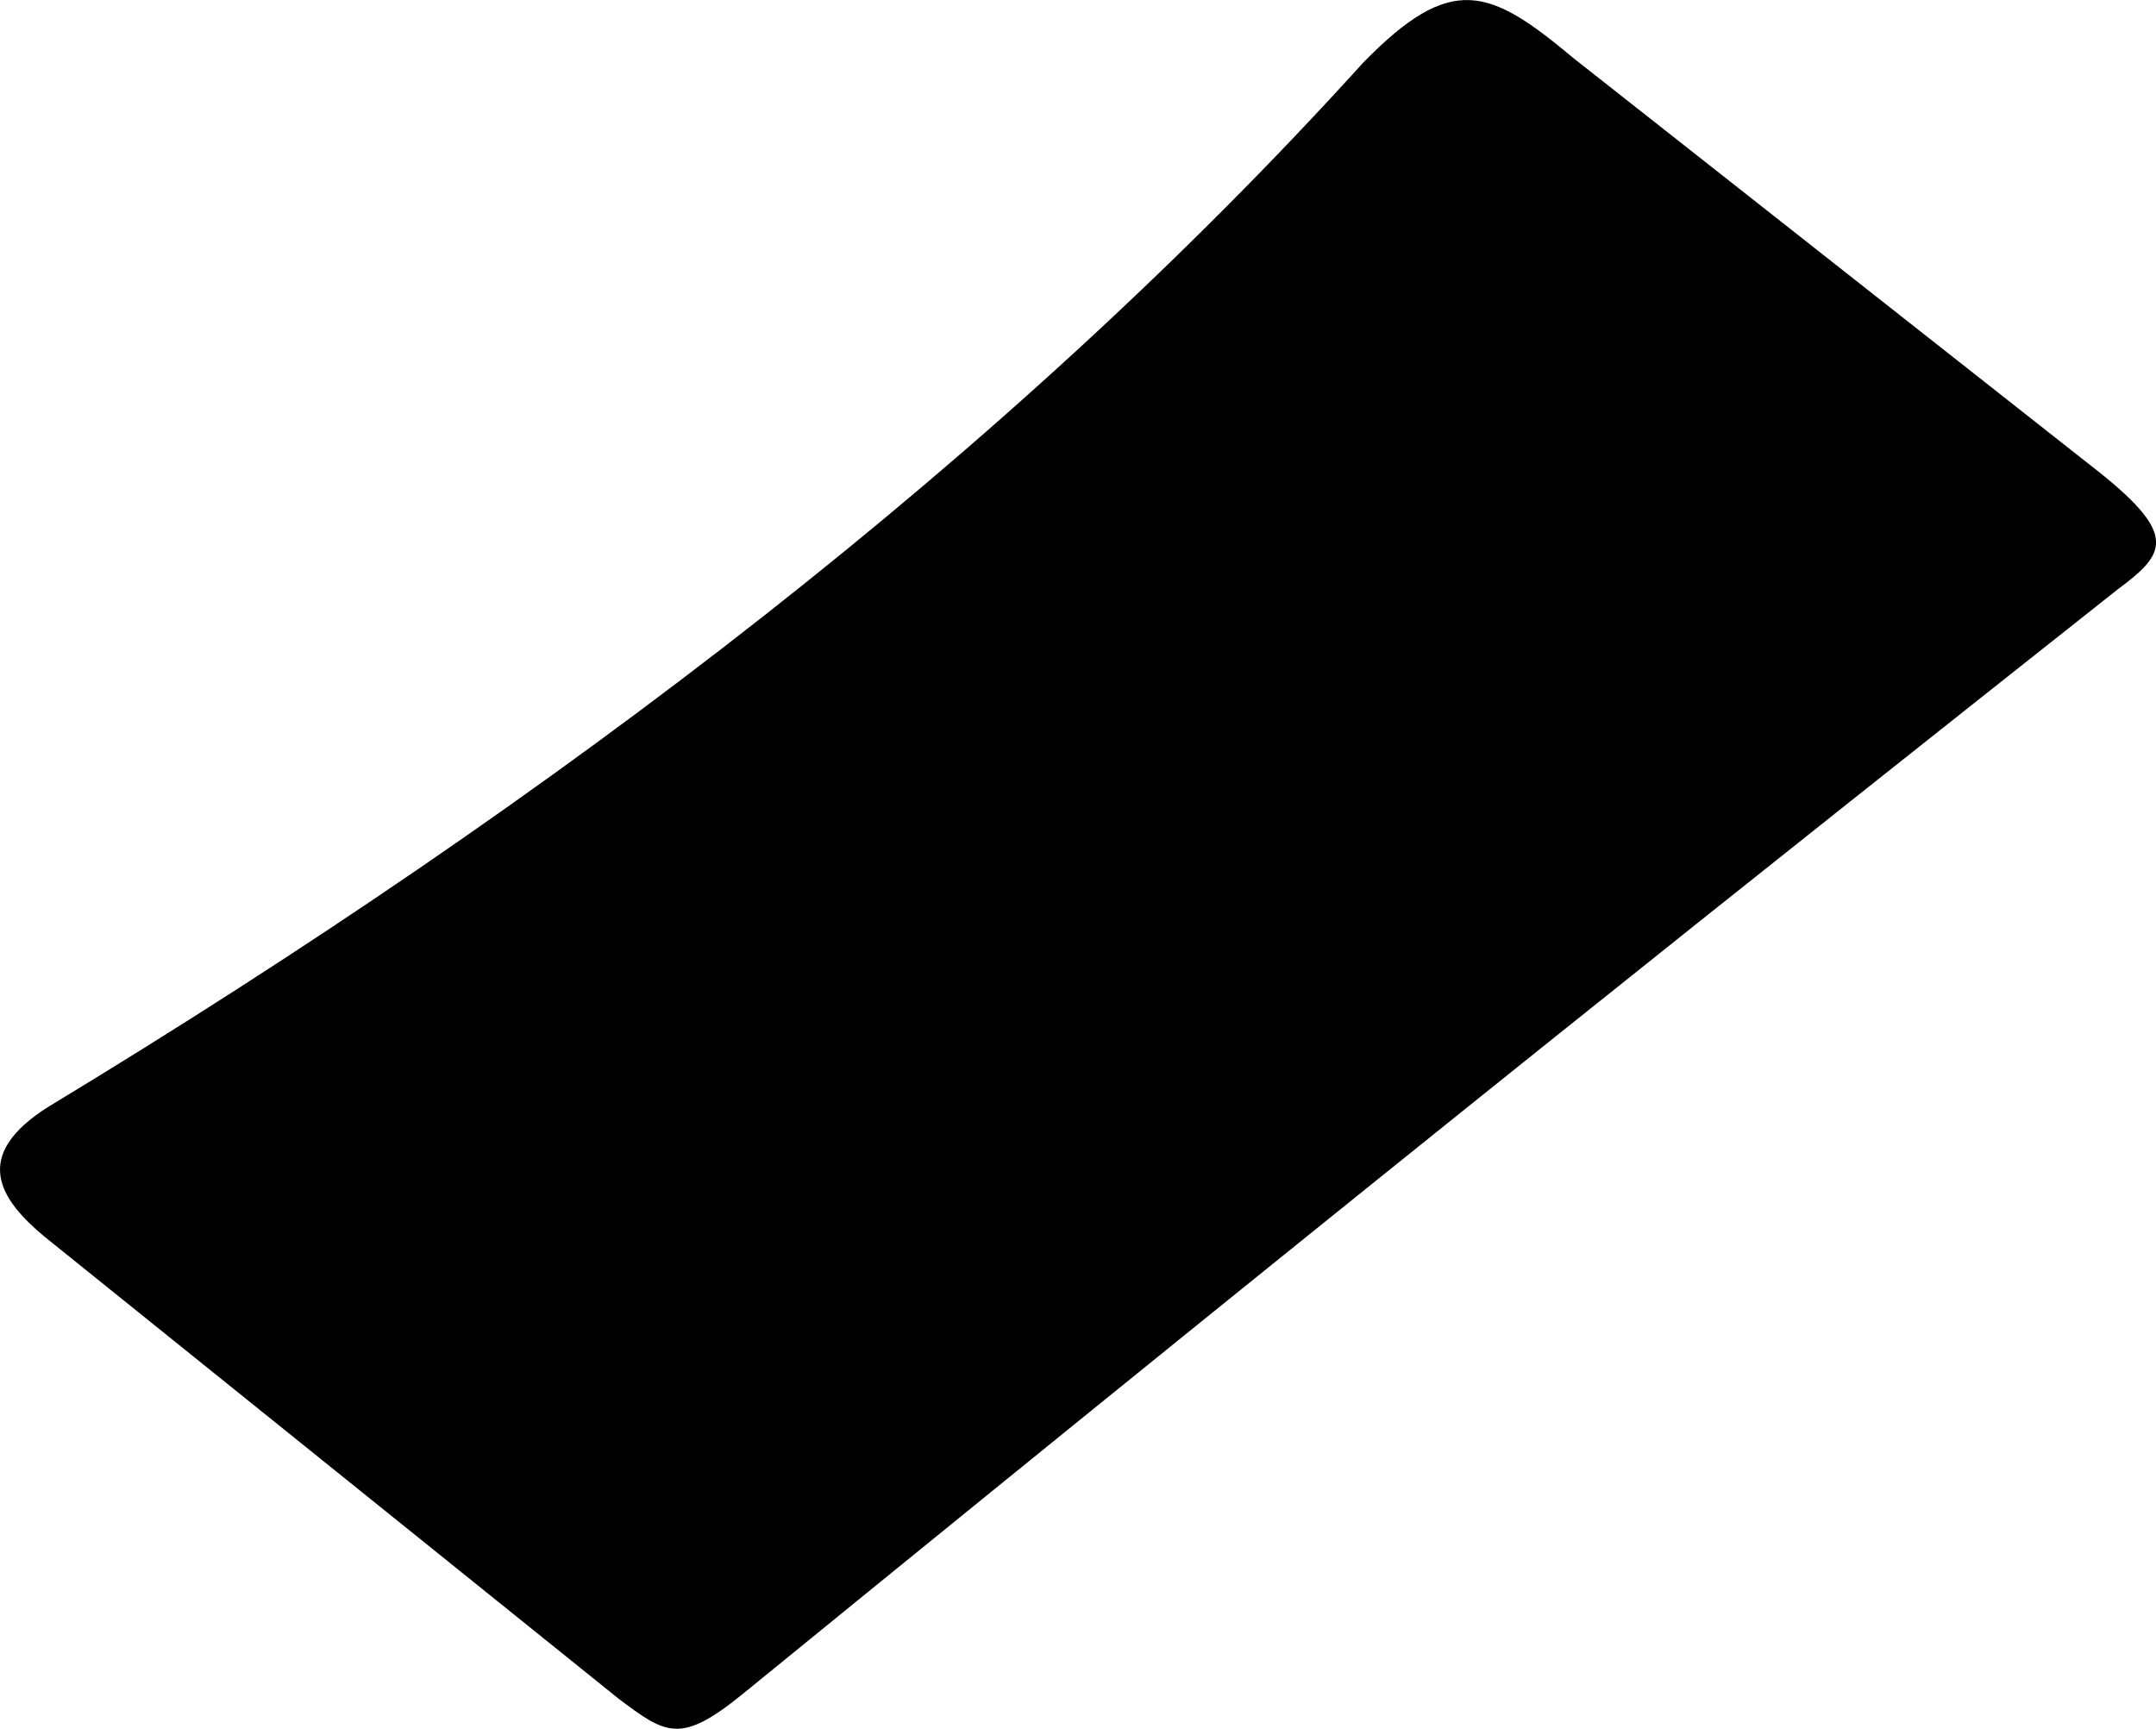
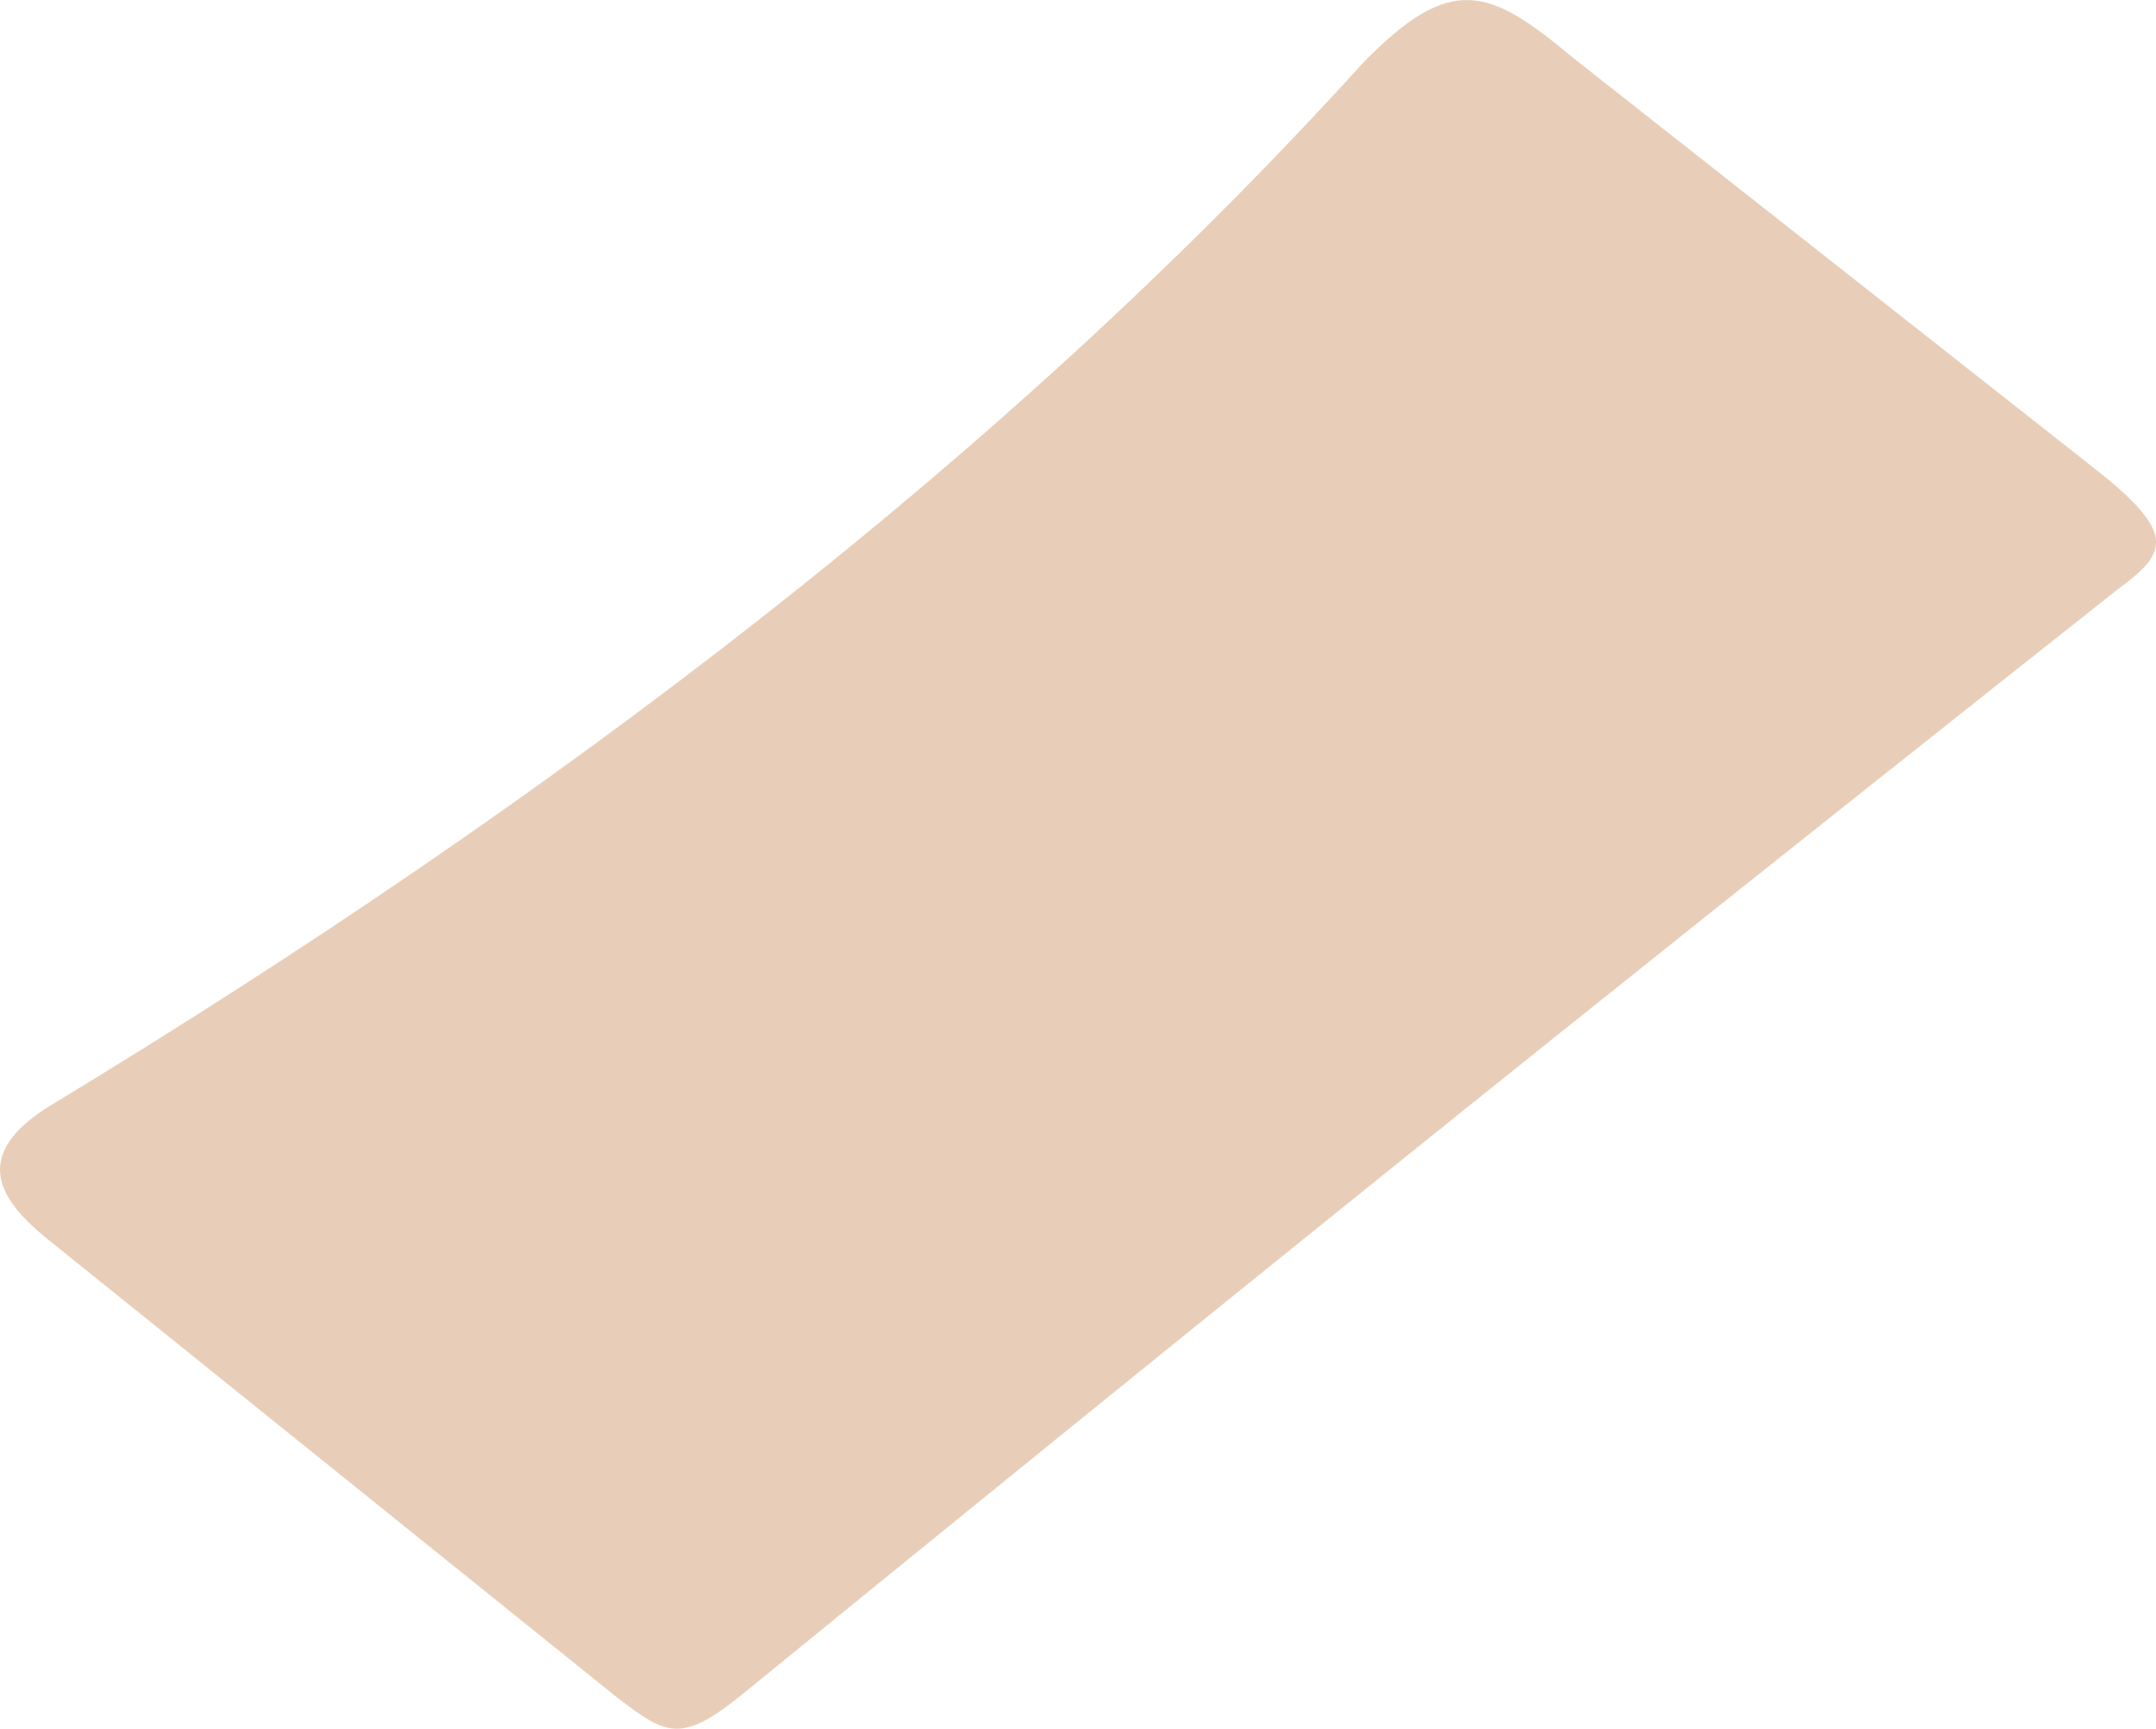
<svg xmlns="http://www.w3.org/2000/svg" viewBox="68.197 160.622 17.12 13.73">
-   <path d="M 68.588 169.407 C 72.621 166.965 76.21 164.226 79.023 161.118 C 79.72 160.406 80.021 160.522 80.688 161.081 C 82.082 162.179 83.475 163.276 84.869 164.374 C 85.495 164.874 85.389 165.023 85.017 165.299 C 82.229 167.507 79.442 169.715 74.101 174.069 C 73.602 174.476 73.489 174.399 73.102 174.106 C 71.585 172.885 70.068 171.664 68.551 170.443 C 68.202 170.153 67.955 169.801 68.588 169.407" fill="#000000" />
+   <path d="M 68.588 169.407 C 72.621 166.965 76.21 164.226 79.023 161.118 C 79.72 160.406 80.021 160.522 80.688 161.081 C 82.082 162.179 83.475 163.276 84.869 164.374 C 85.495 164.874 85.389 165.023 85.017 165.299 C 82.229 167.507 79.442 169.715 74.101 174.069 C 73.602 174.476 73.489 174.399 73.102 174.106 C 71.585 172.885 70.068 171.664 68.551 170.443 C 68.202 170.153 67.955 169.801 68.588 169.407" fill="#e8ceb8" />
</svg>
